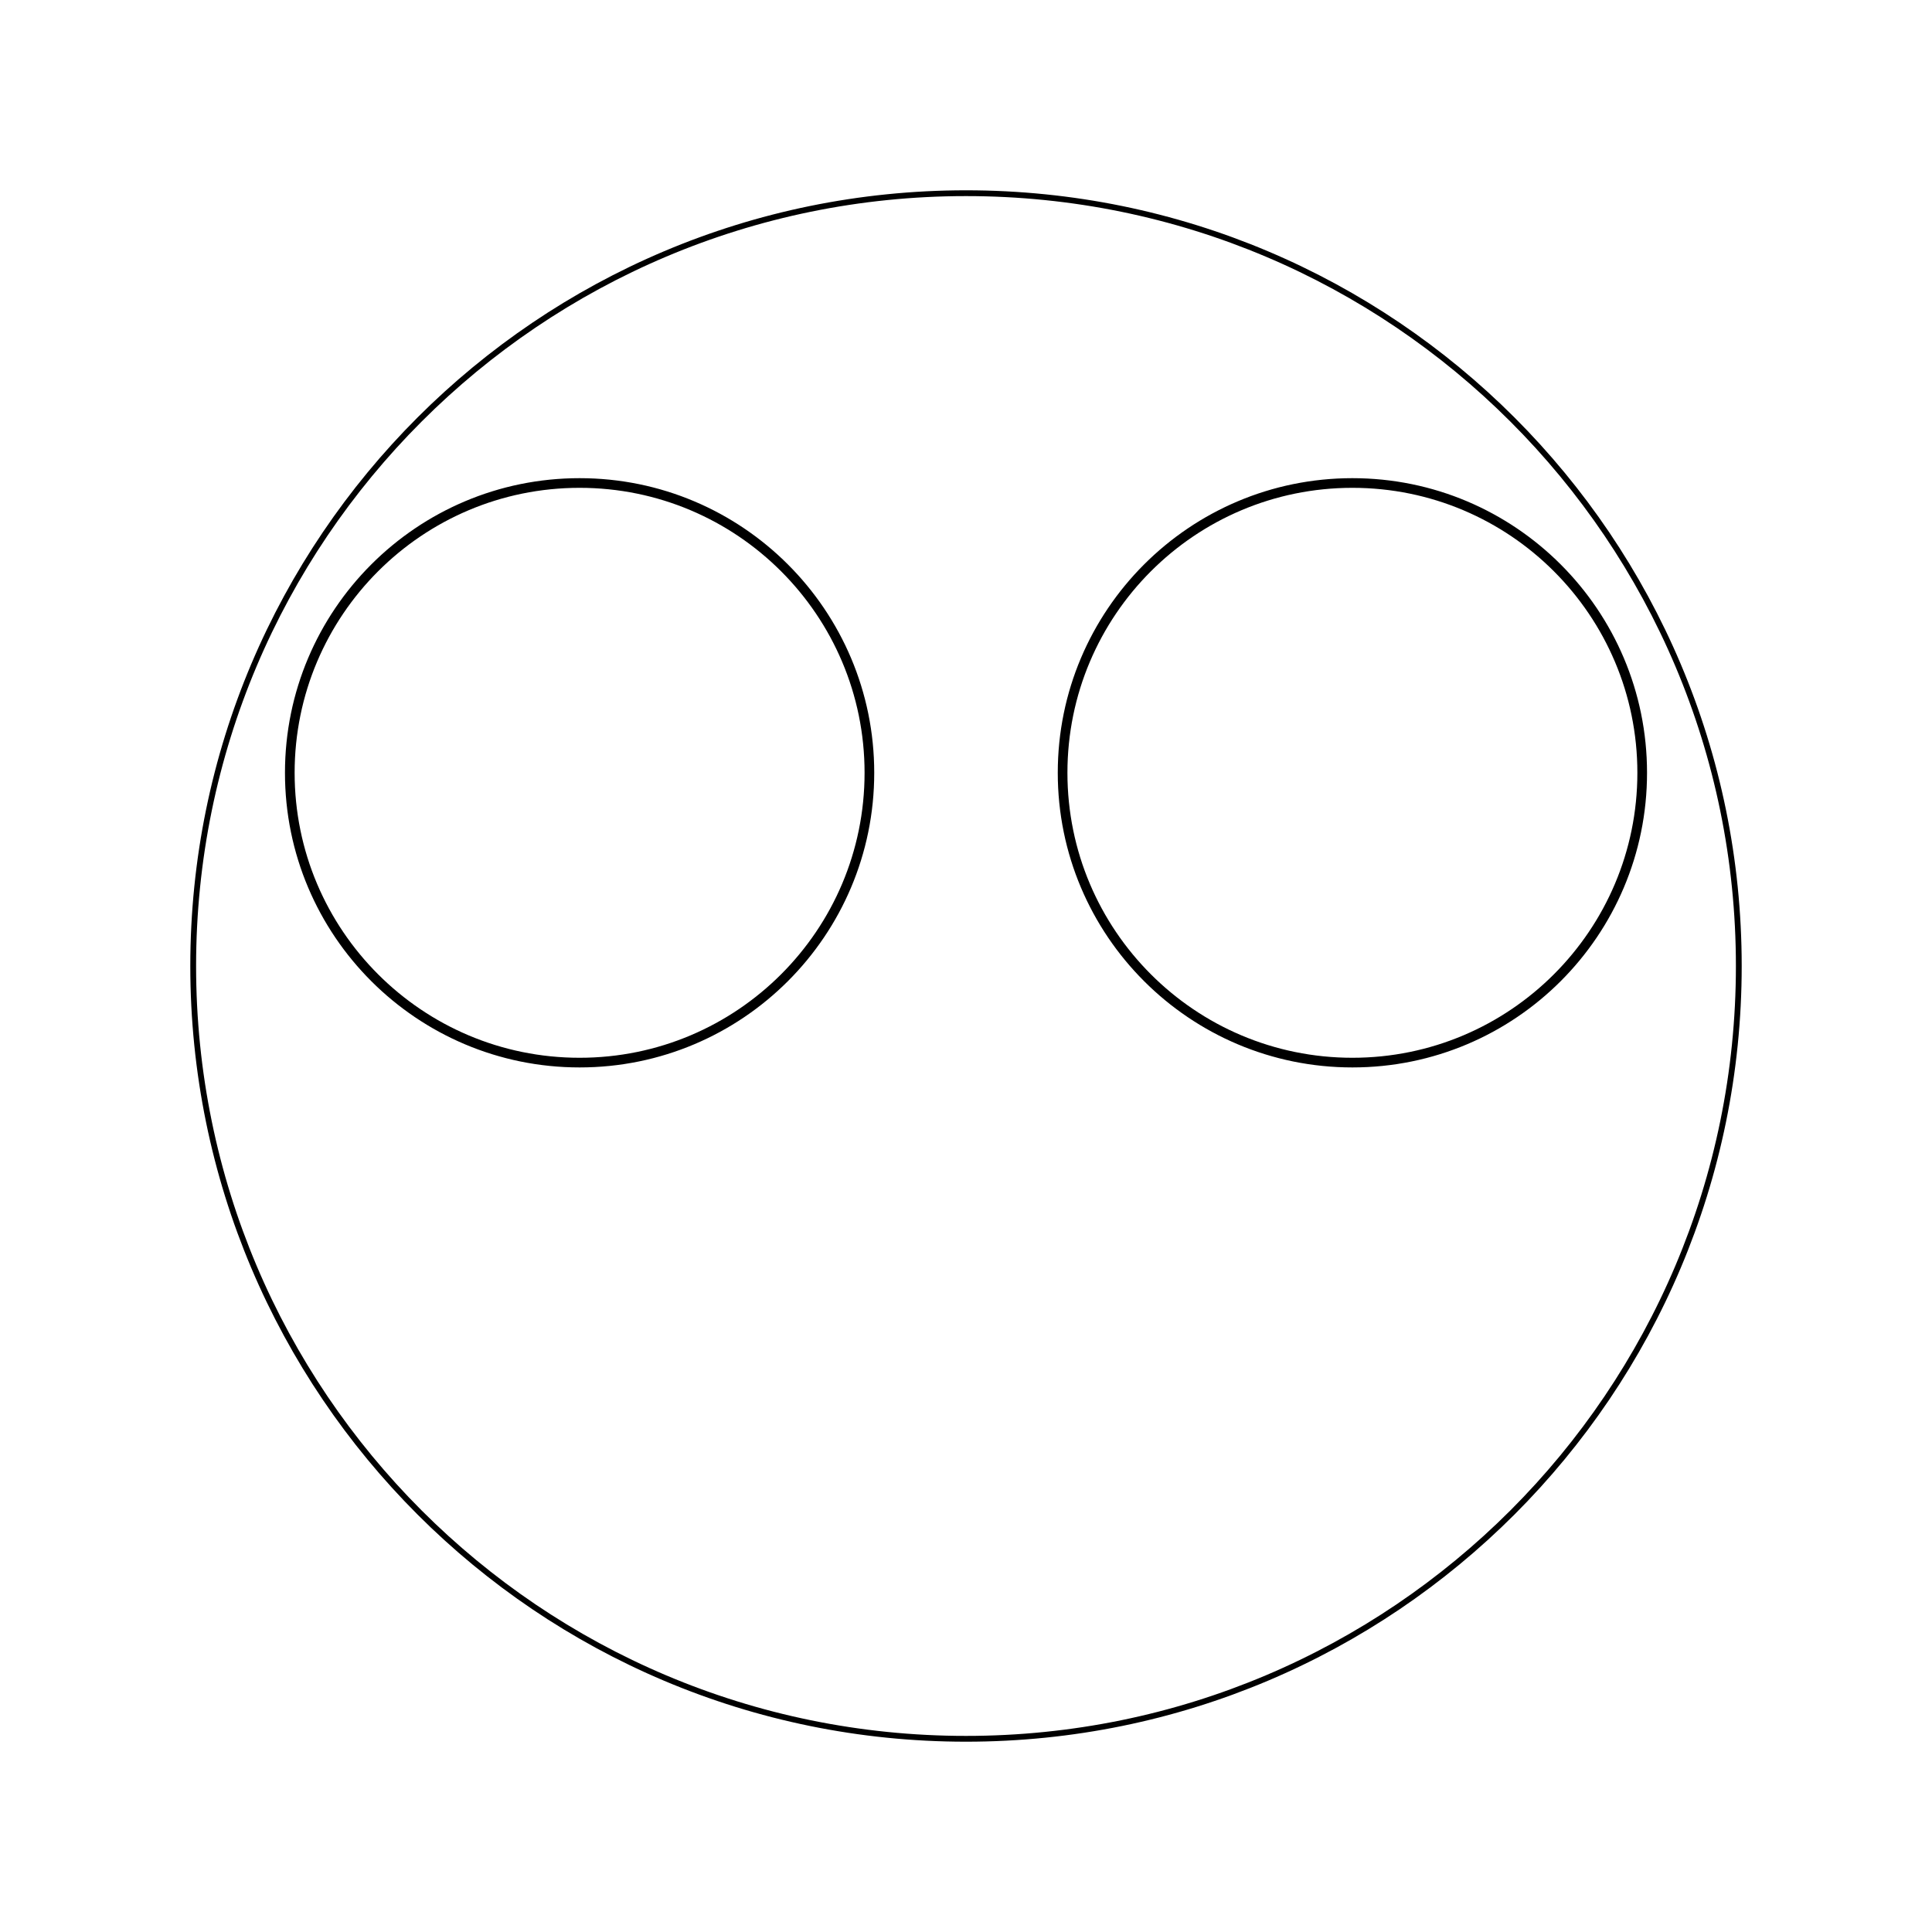
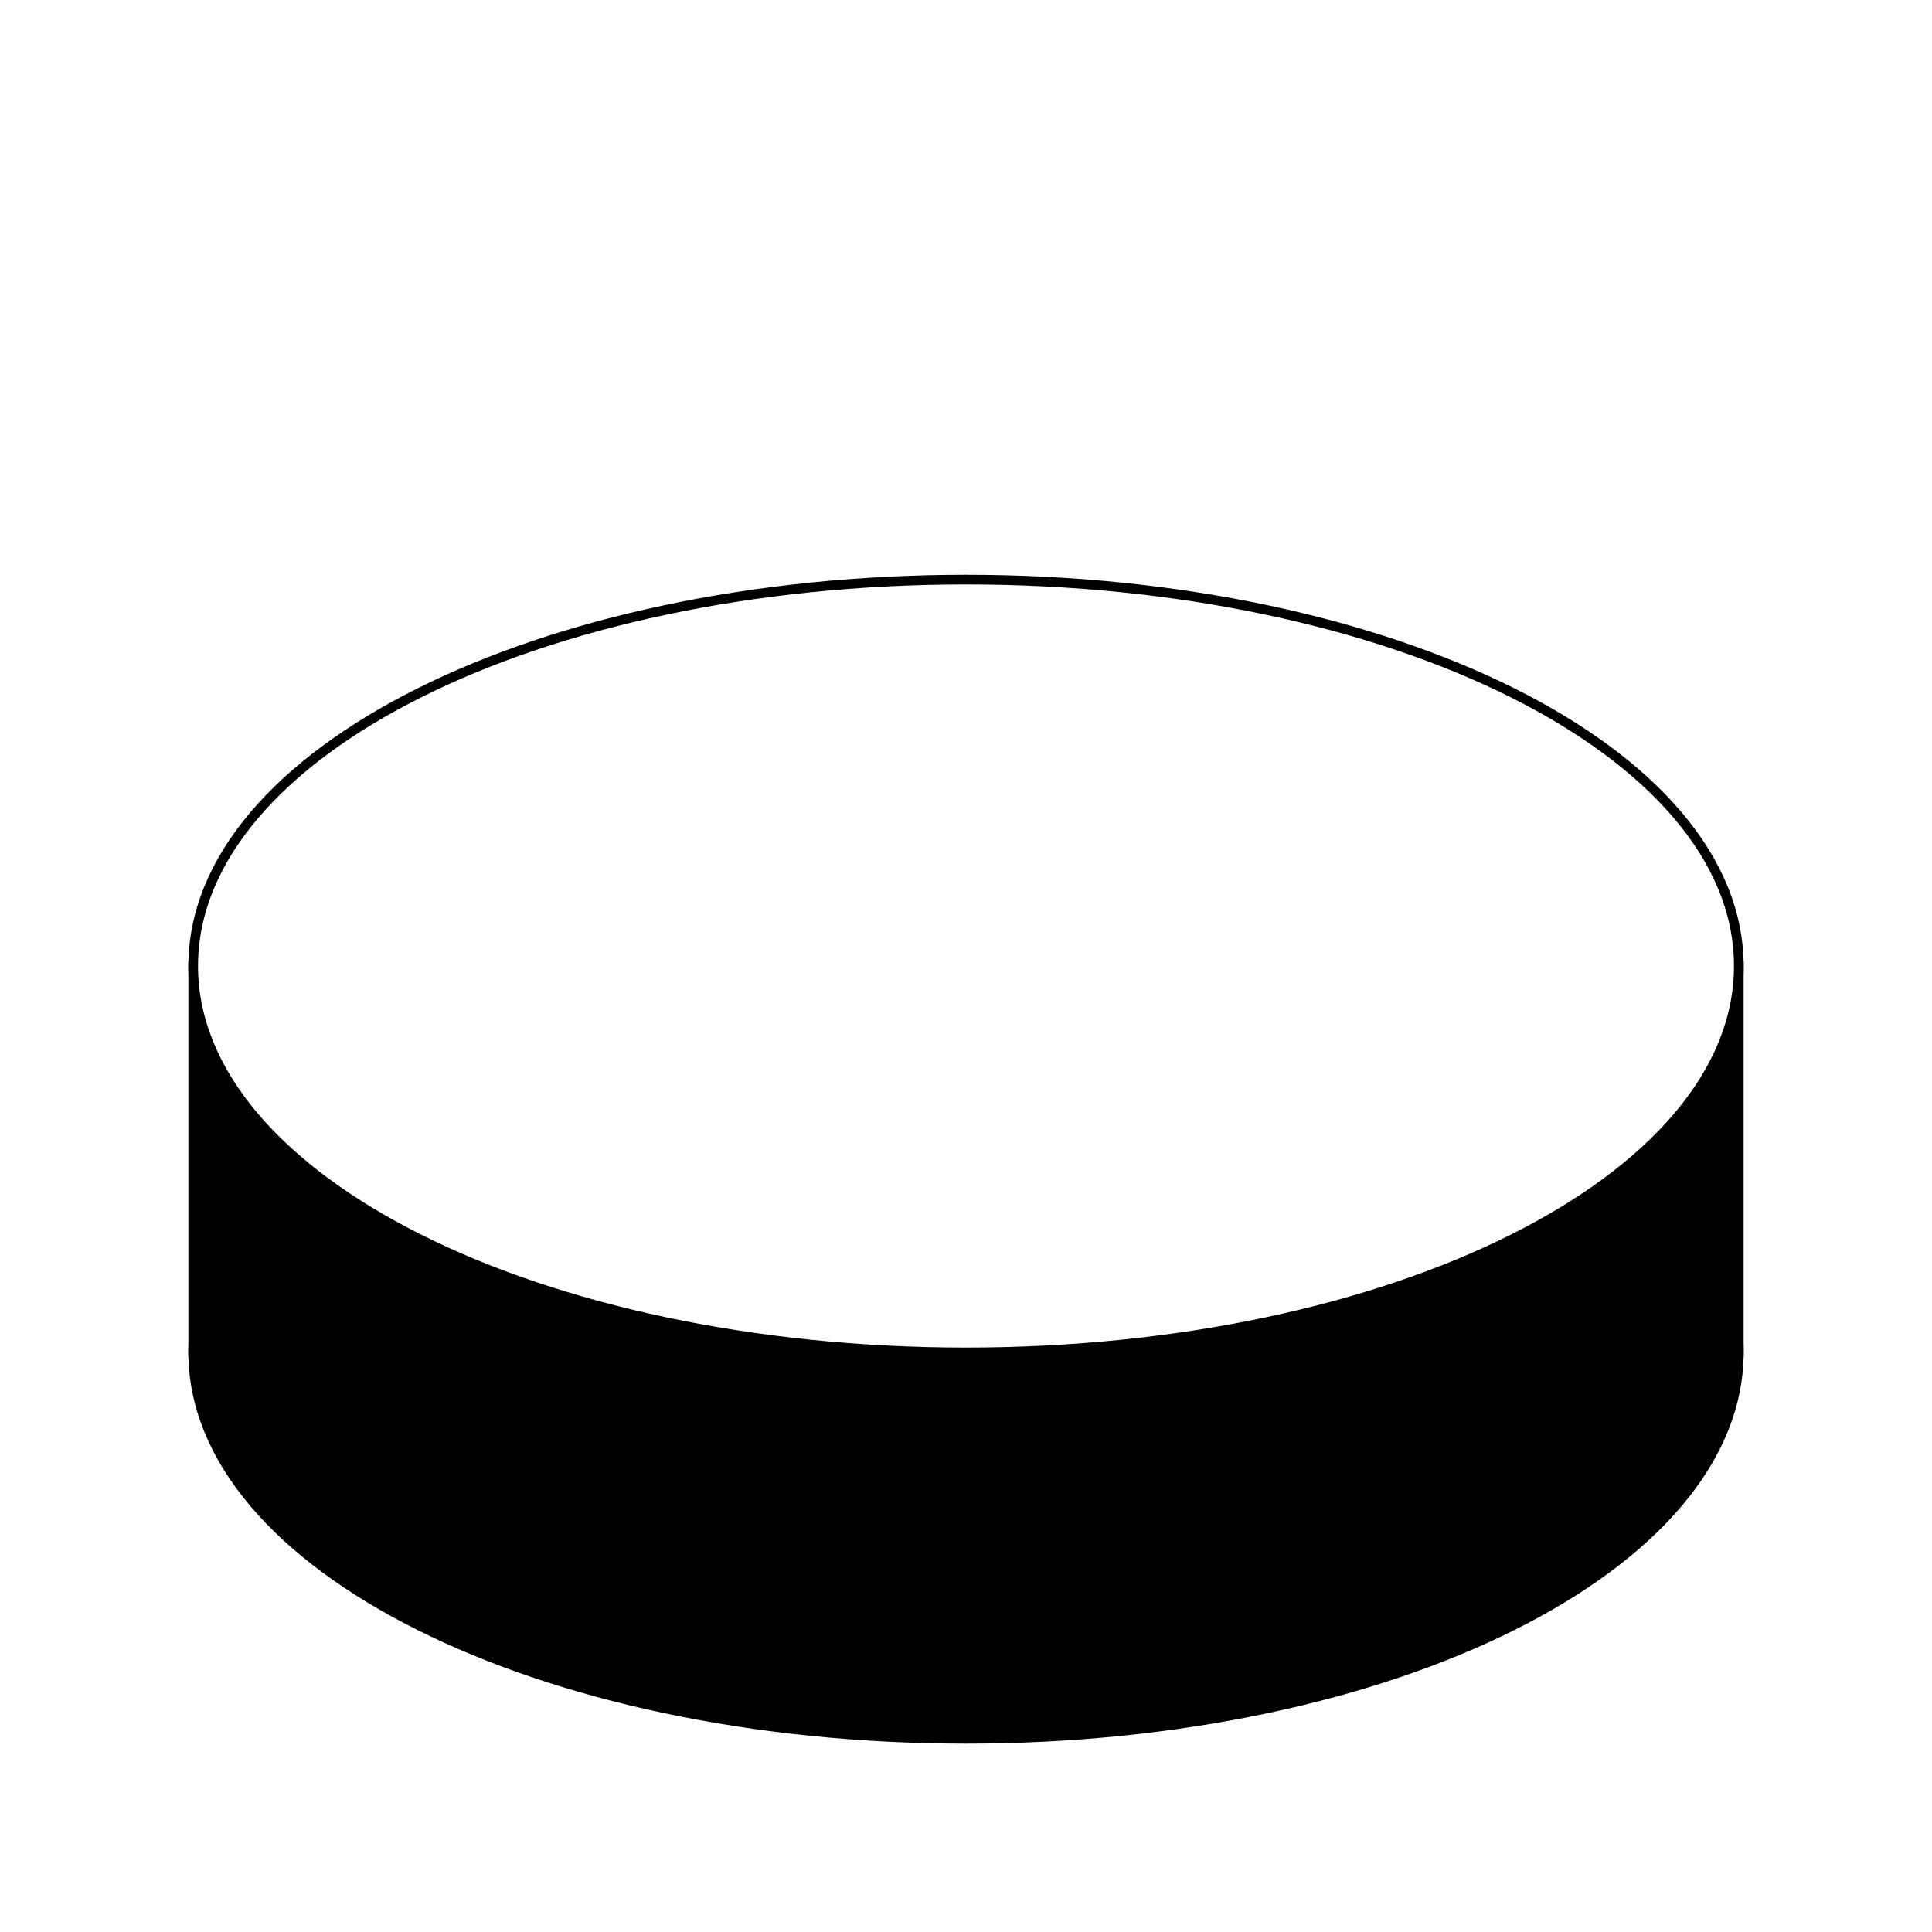
<svg xmlns="http://www.w3.org/2000/svg" version="1.1" width="1000" height="1000">
  <rect width="100%" height="100%" fill="white" />
  <g transform="translate(500 500)">
-     <circle cx="0" cy="0" r="400" fill="white" stroke="black" stroke-width="3" />
-     <g stroke="black" stroke-width="5" fill="white">
-       <g transform="translate(-200 -100)">
-         <circle cx="0" cy="0" r="150" />
+     <g stroke="black" stroke-width="5" fill="black">
+       <g transform="translate(0 200)">
+         <ellipse cx="0" cy="0" rx="400" ry="200" />
      </g>
-       <g transform="translate(200 -100)">
-         <circle cx="0" cy="0" r="150" />
+       <g transform="translate(0 0)">
+         <rect x="-400" y="0" width="800" height="200" fill="black" />
+         <ellipse cx="0" cy="0" rx="400" ry="200" fill="white" />
      </g>
    </g>
  </g>
</svg>
